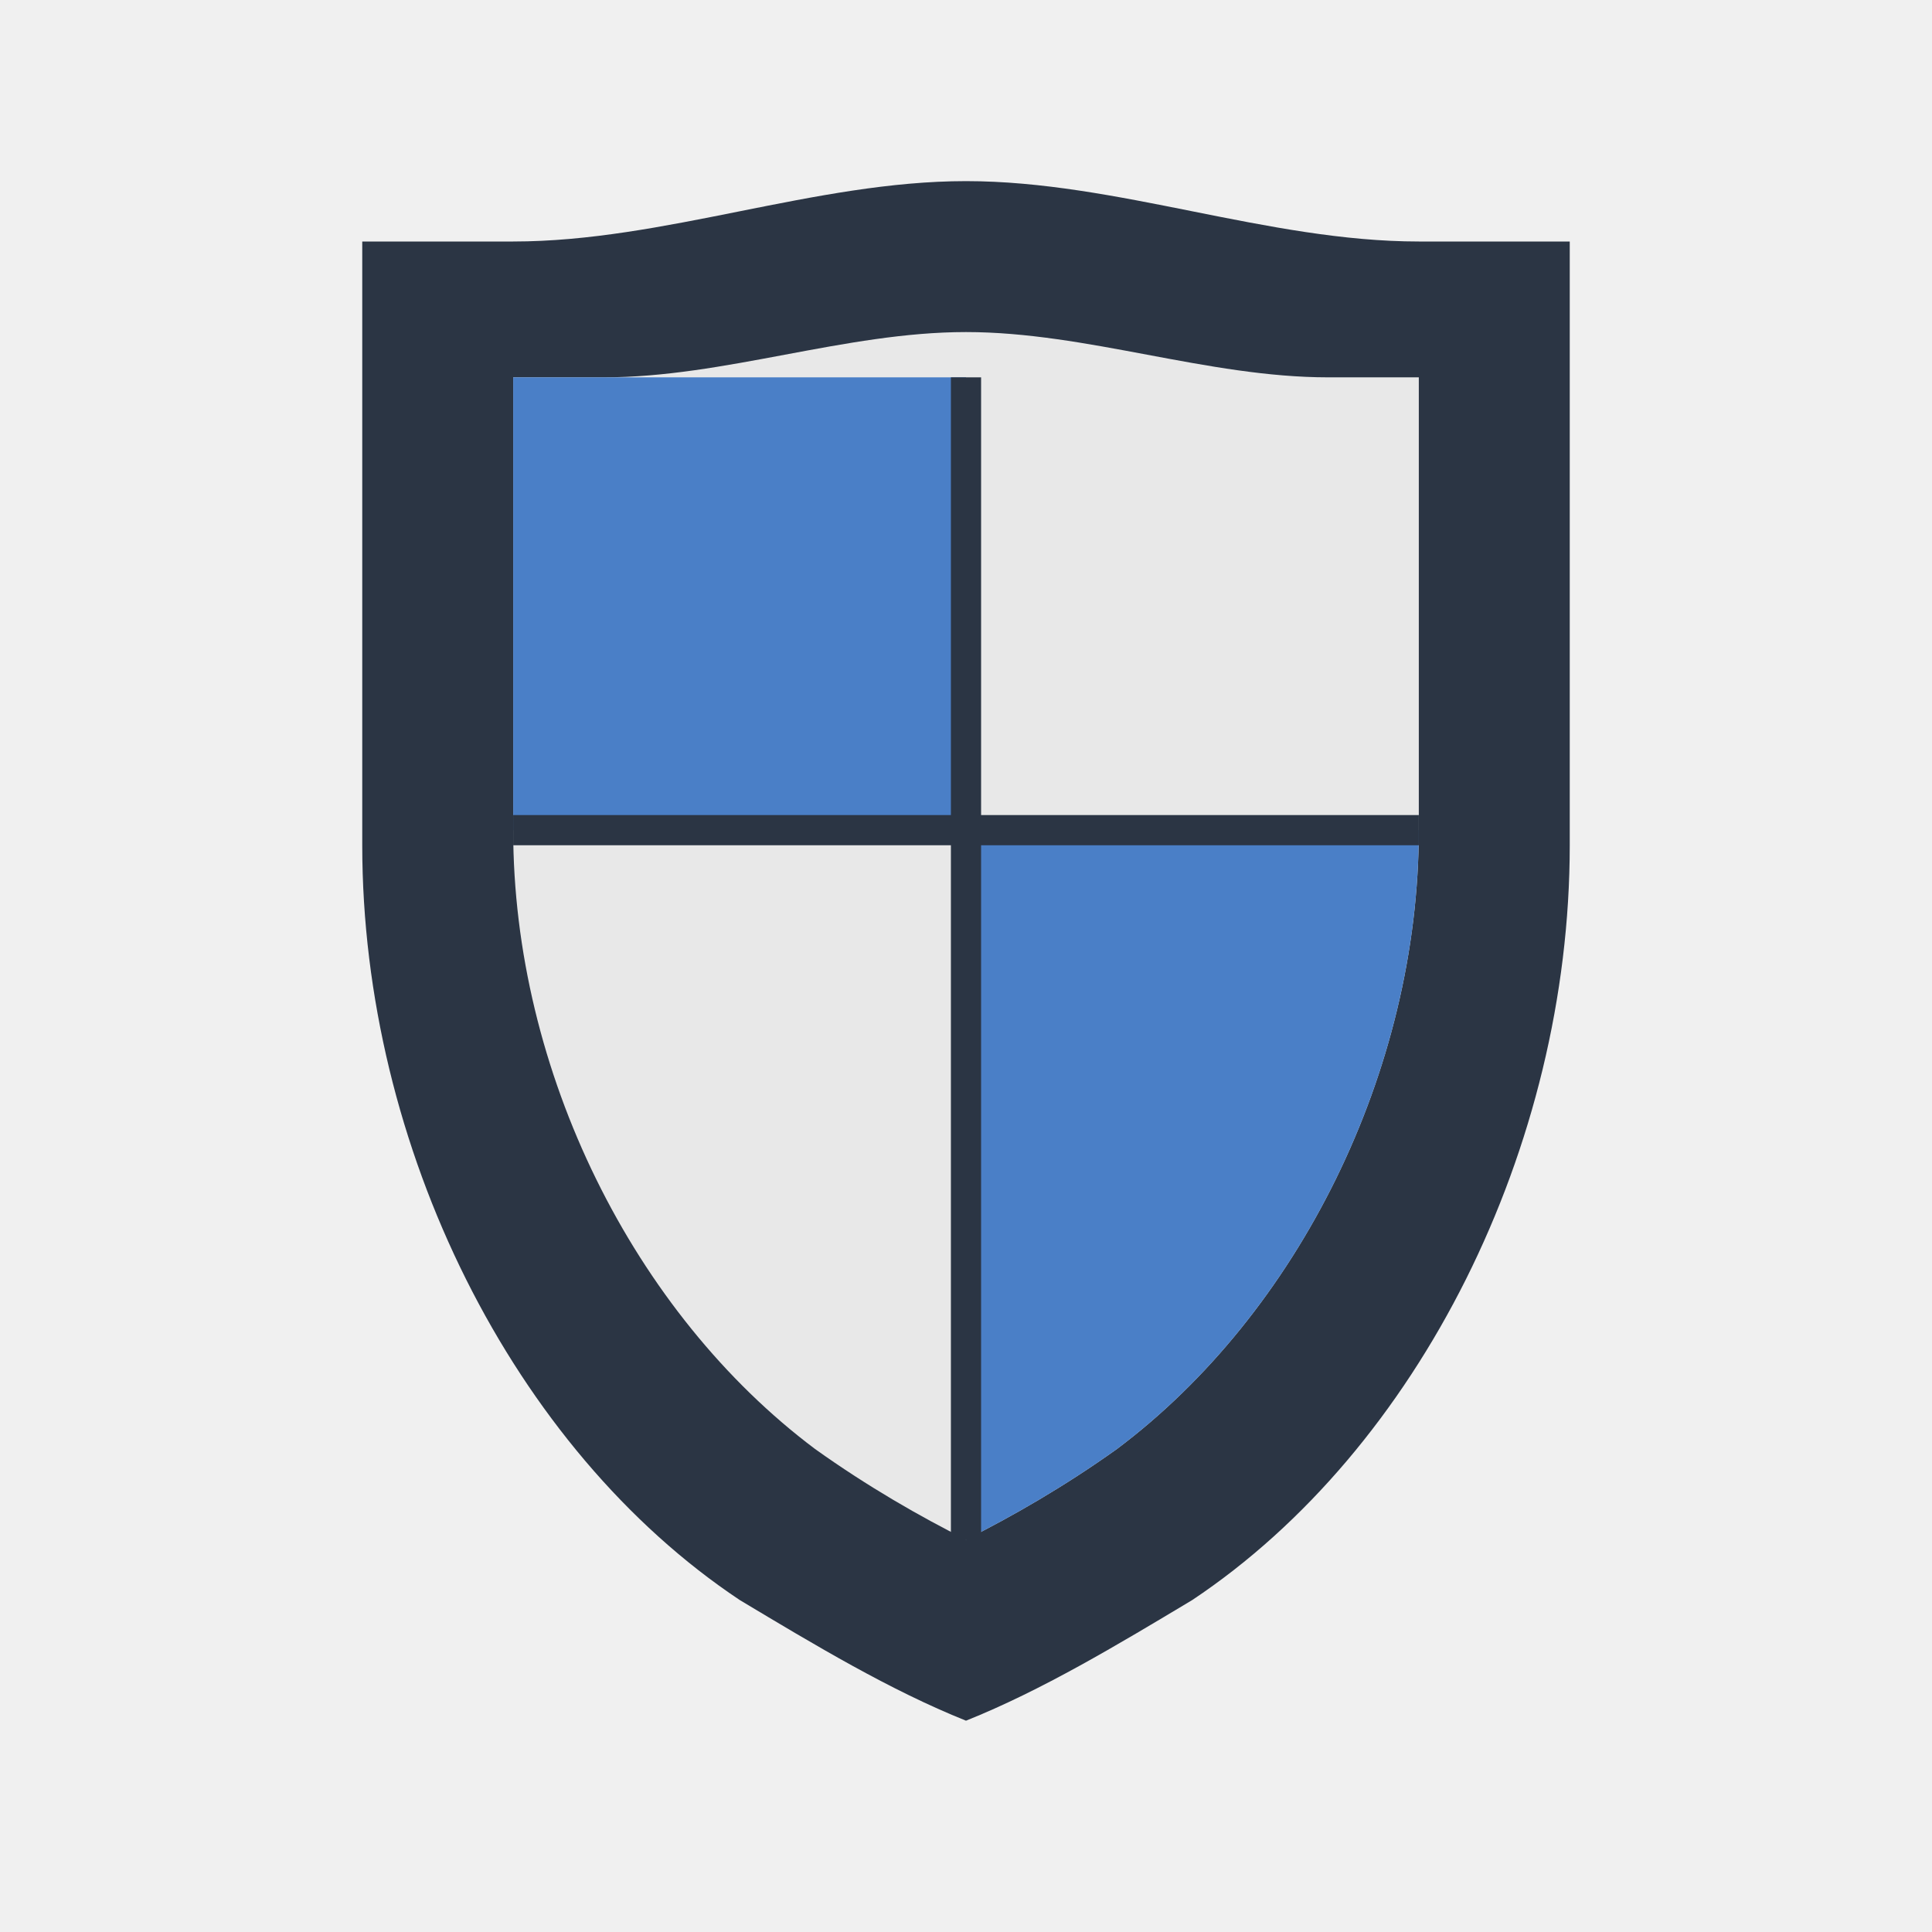
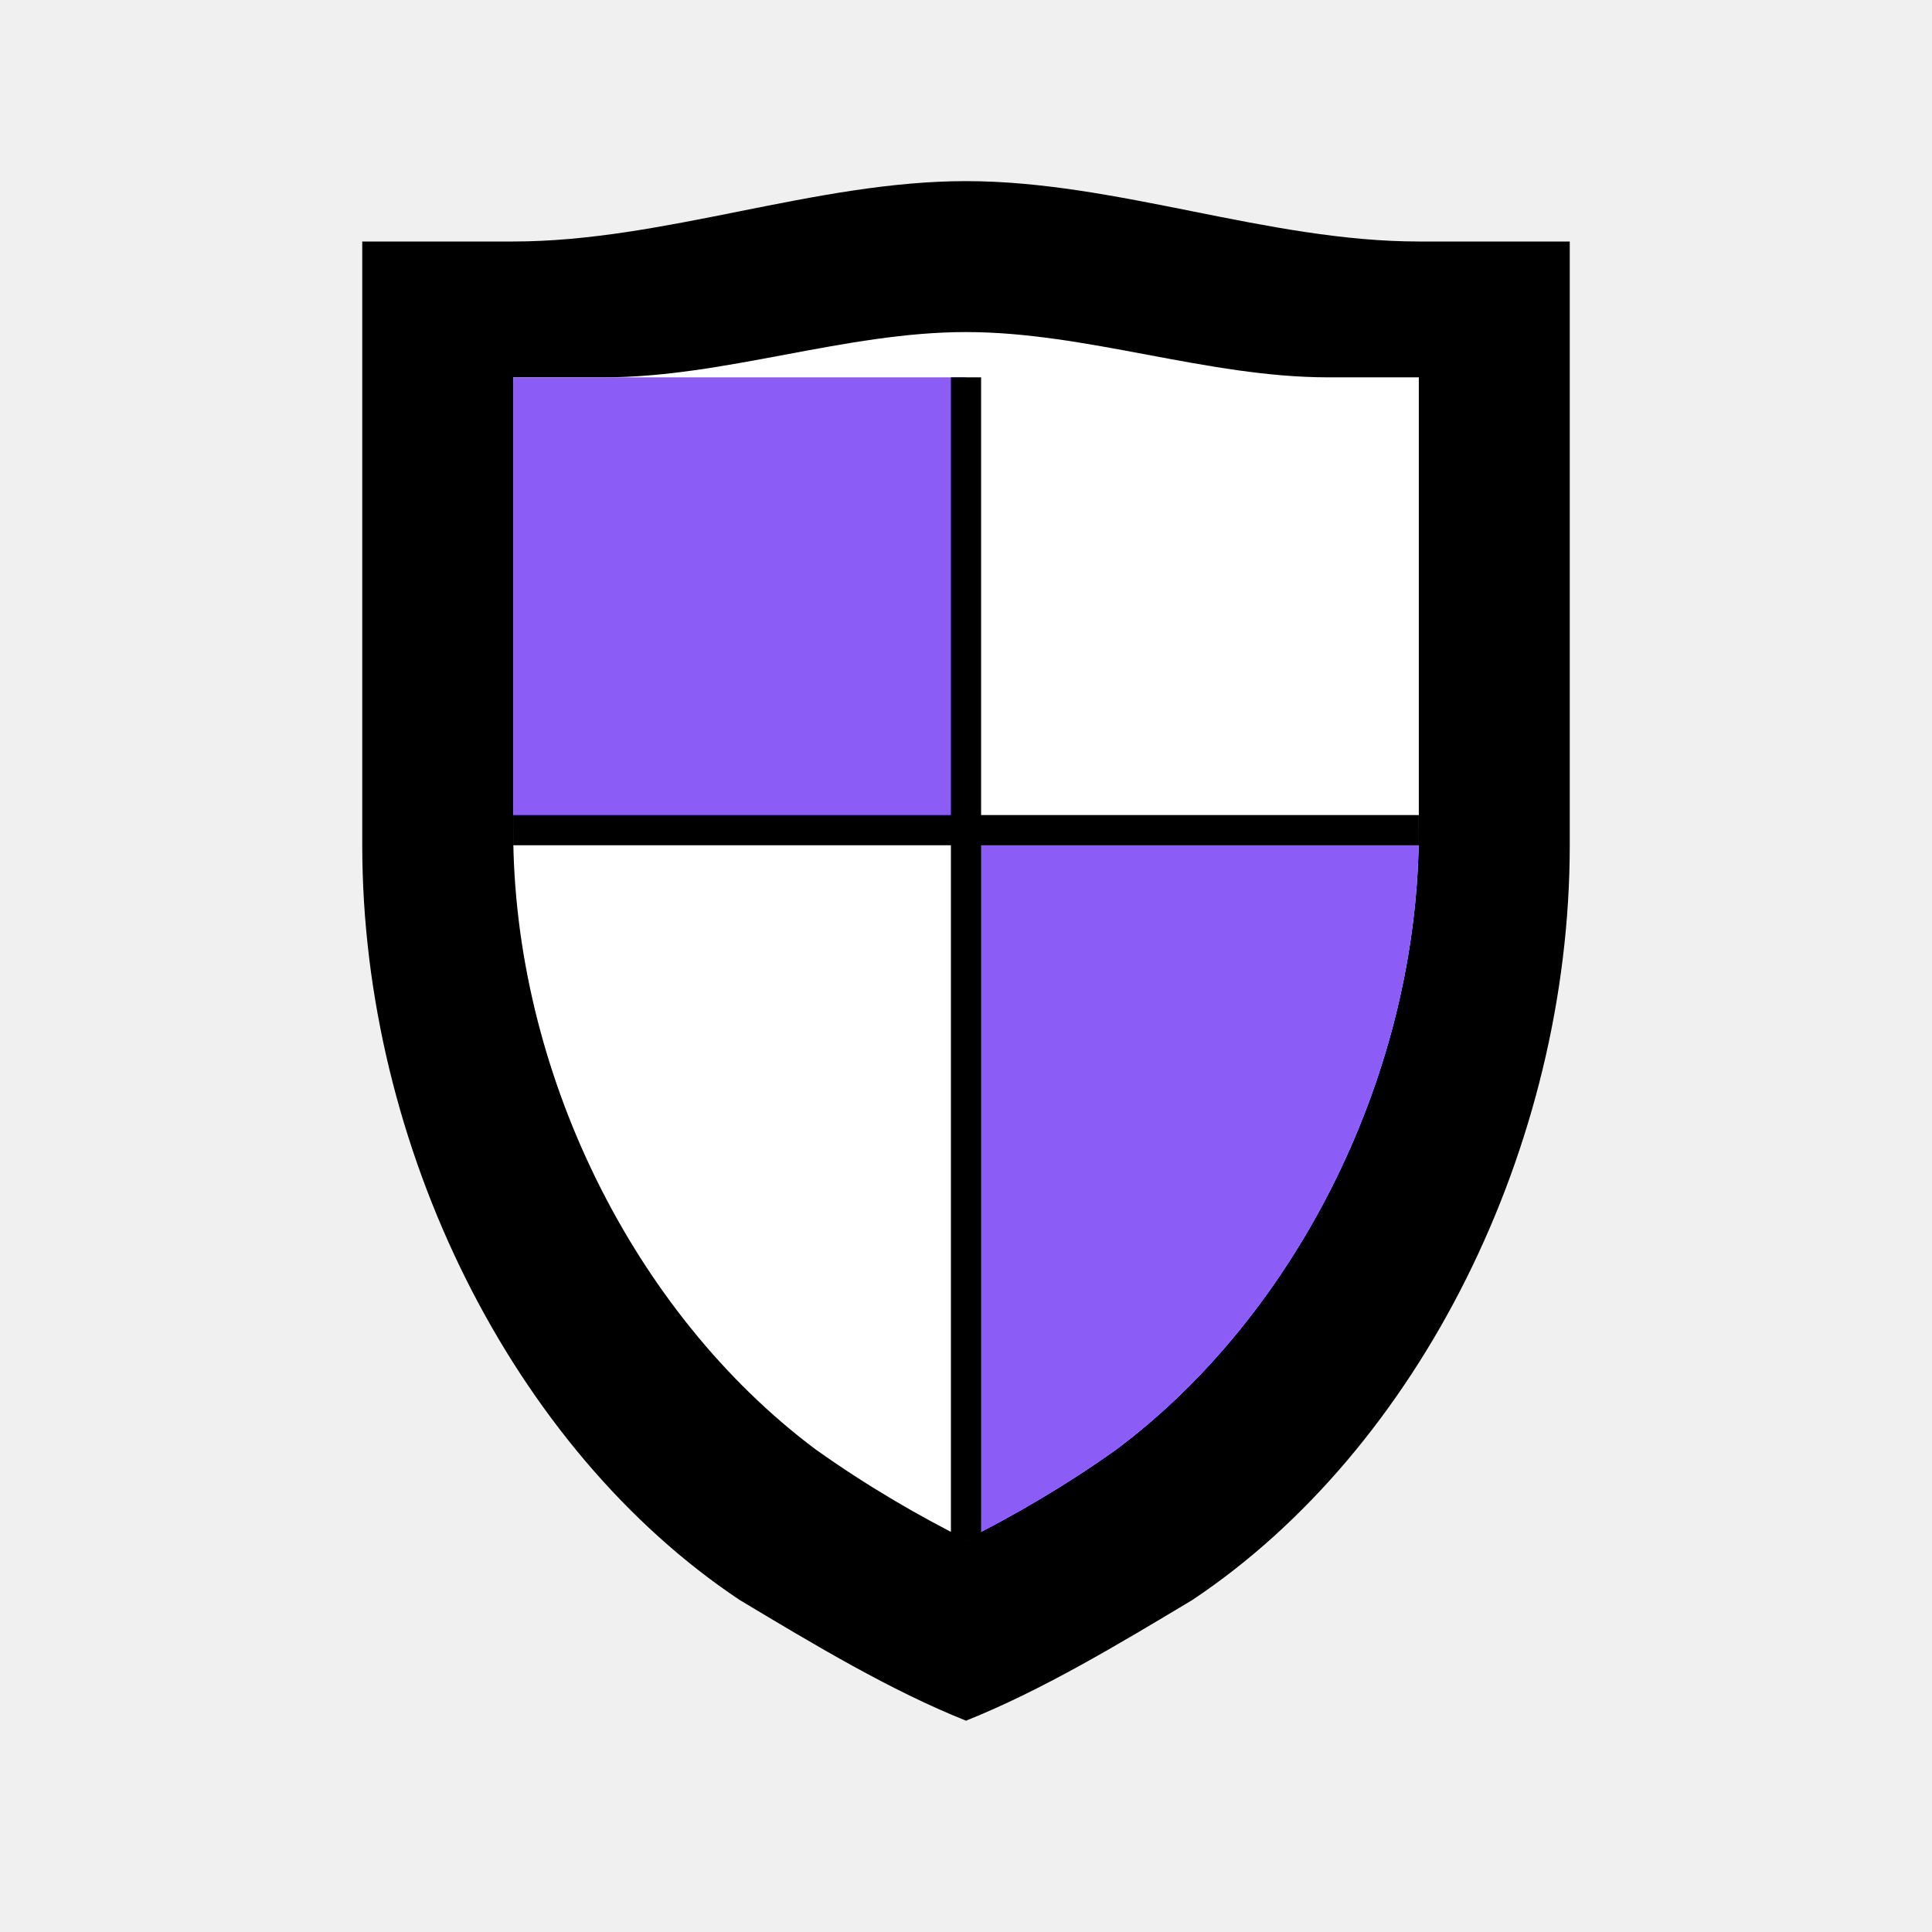
<svg xmlns="http://www.w3.org/2000/svg" width="32" height="32" viewBox="0 0 32 32" fill="none">
-   <path d="M 16 3             C 18.5 3 21 4 23.5 4             L 26 4             L 26 14             C 26 19 23.5 24 19.75 26.5            C 18.5 27.25 17.25 28 16 28.5            C 14.75 28 13.5 27.25 12.25 26.5            C 8.5 24 6 19 6 14            L 6 4            L 8.5 4            C 11 4 13.5 3 16 3 Z" fill="#2B3544" />
+   <path d="M 16 3             C 18.5 3 21 4 23.5 4             L 26 4             L 26 14             C 26 19 23.5 24 19.75 26.5            C 18.5 27.25 17.25 28 16 28.5            C 14.75 28 13.5 27.25 12.25 26.5            C 8.5 24 6 19 6 14            L 6 4            L 8.5 4            C 11 4 13.5 3 16 3 Z" fill="#000000" />
  <g>
-     <path d="M 16 5.5              C 18 5.5 20 6.25 22 6.25              L 23.5 6.25              L 23.5 13.75              C 23.5 17.75 21.5 21.75 18.5 24              C 17.625 24.625 16.75 25.125 16 25.5              C 15.25 25.125 14.375 24.625 13.5 24              C 10.5 21.75 8.5 17.75 8.5 13.75              L 8.5 6.25              L 10 6.25              C 12 6.25 14 5.5 16 5.5 Z" fill="#E8E8E8" />
-     <path d="M 8.5 6.25 L 16 6.25 L 16 13.75 L 8.5 13.75 L 8.5 6.25 Z" fill="#4A7FC7" />
-     <path d="M 16 13.75 L 23.5 13.75 C 23.5 17.75 21.5 21.75 18.5 24 C 17.625 24.625 16.75 25.125 16 25.5 L 16 13.75 Z" fill="#4A7FC7" />
-     <rect x="15.75" y="6.25" width="0.5" height="19.25" fill="#2B3544" />
-     <rect x="8.5" y="13.5" width="15" height="0.5" fill="#2B3544" />
+     <path d="M 16 5.5              C 18 5.5 20 6.25 22 6.25              L 23.5 6.25              L 23.5 13.75              C 23.5 17.75 21.5 21.75 18.5 24              C 17.625 24.625 16.75 25.125 16 25.5              C 15.25 25.125 14.375 24.625 13.5 24              C 10.5 21.75 8.5 17.75 8.5 13.75              L 8.5 6.25              L 10 6.25              C 12 6.25 14 5.5 16 5.5 Z" fill="white" />
+     <path d="M 8.5 6.25 L 16 6.25 L 16 13.75 L 8.5 13.75 L 8.5 6.25 Z" fill="#8B5CF6" />
+     <path d="M 16 13.75 L 23.5 13.75 C 23.5 17.75 21.5 21.75 18.5 24 C 17.625 24.625 16.75 25.125 16 25.5 L 16 13.75 Z" fill="#8B5CF6" />
+     <rect x="15.75" y="6.25" width="0.5" height="19.25" fill="#000000" />
+     <rect x="8.5" y="13.5" width="15" height="0.5" fill="#000000" />
  </g>
</svg>
